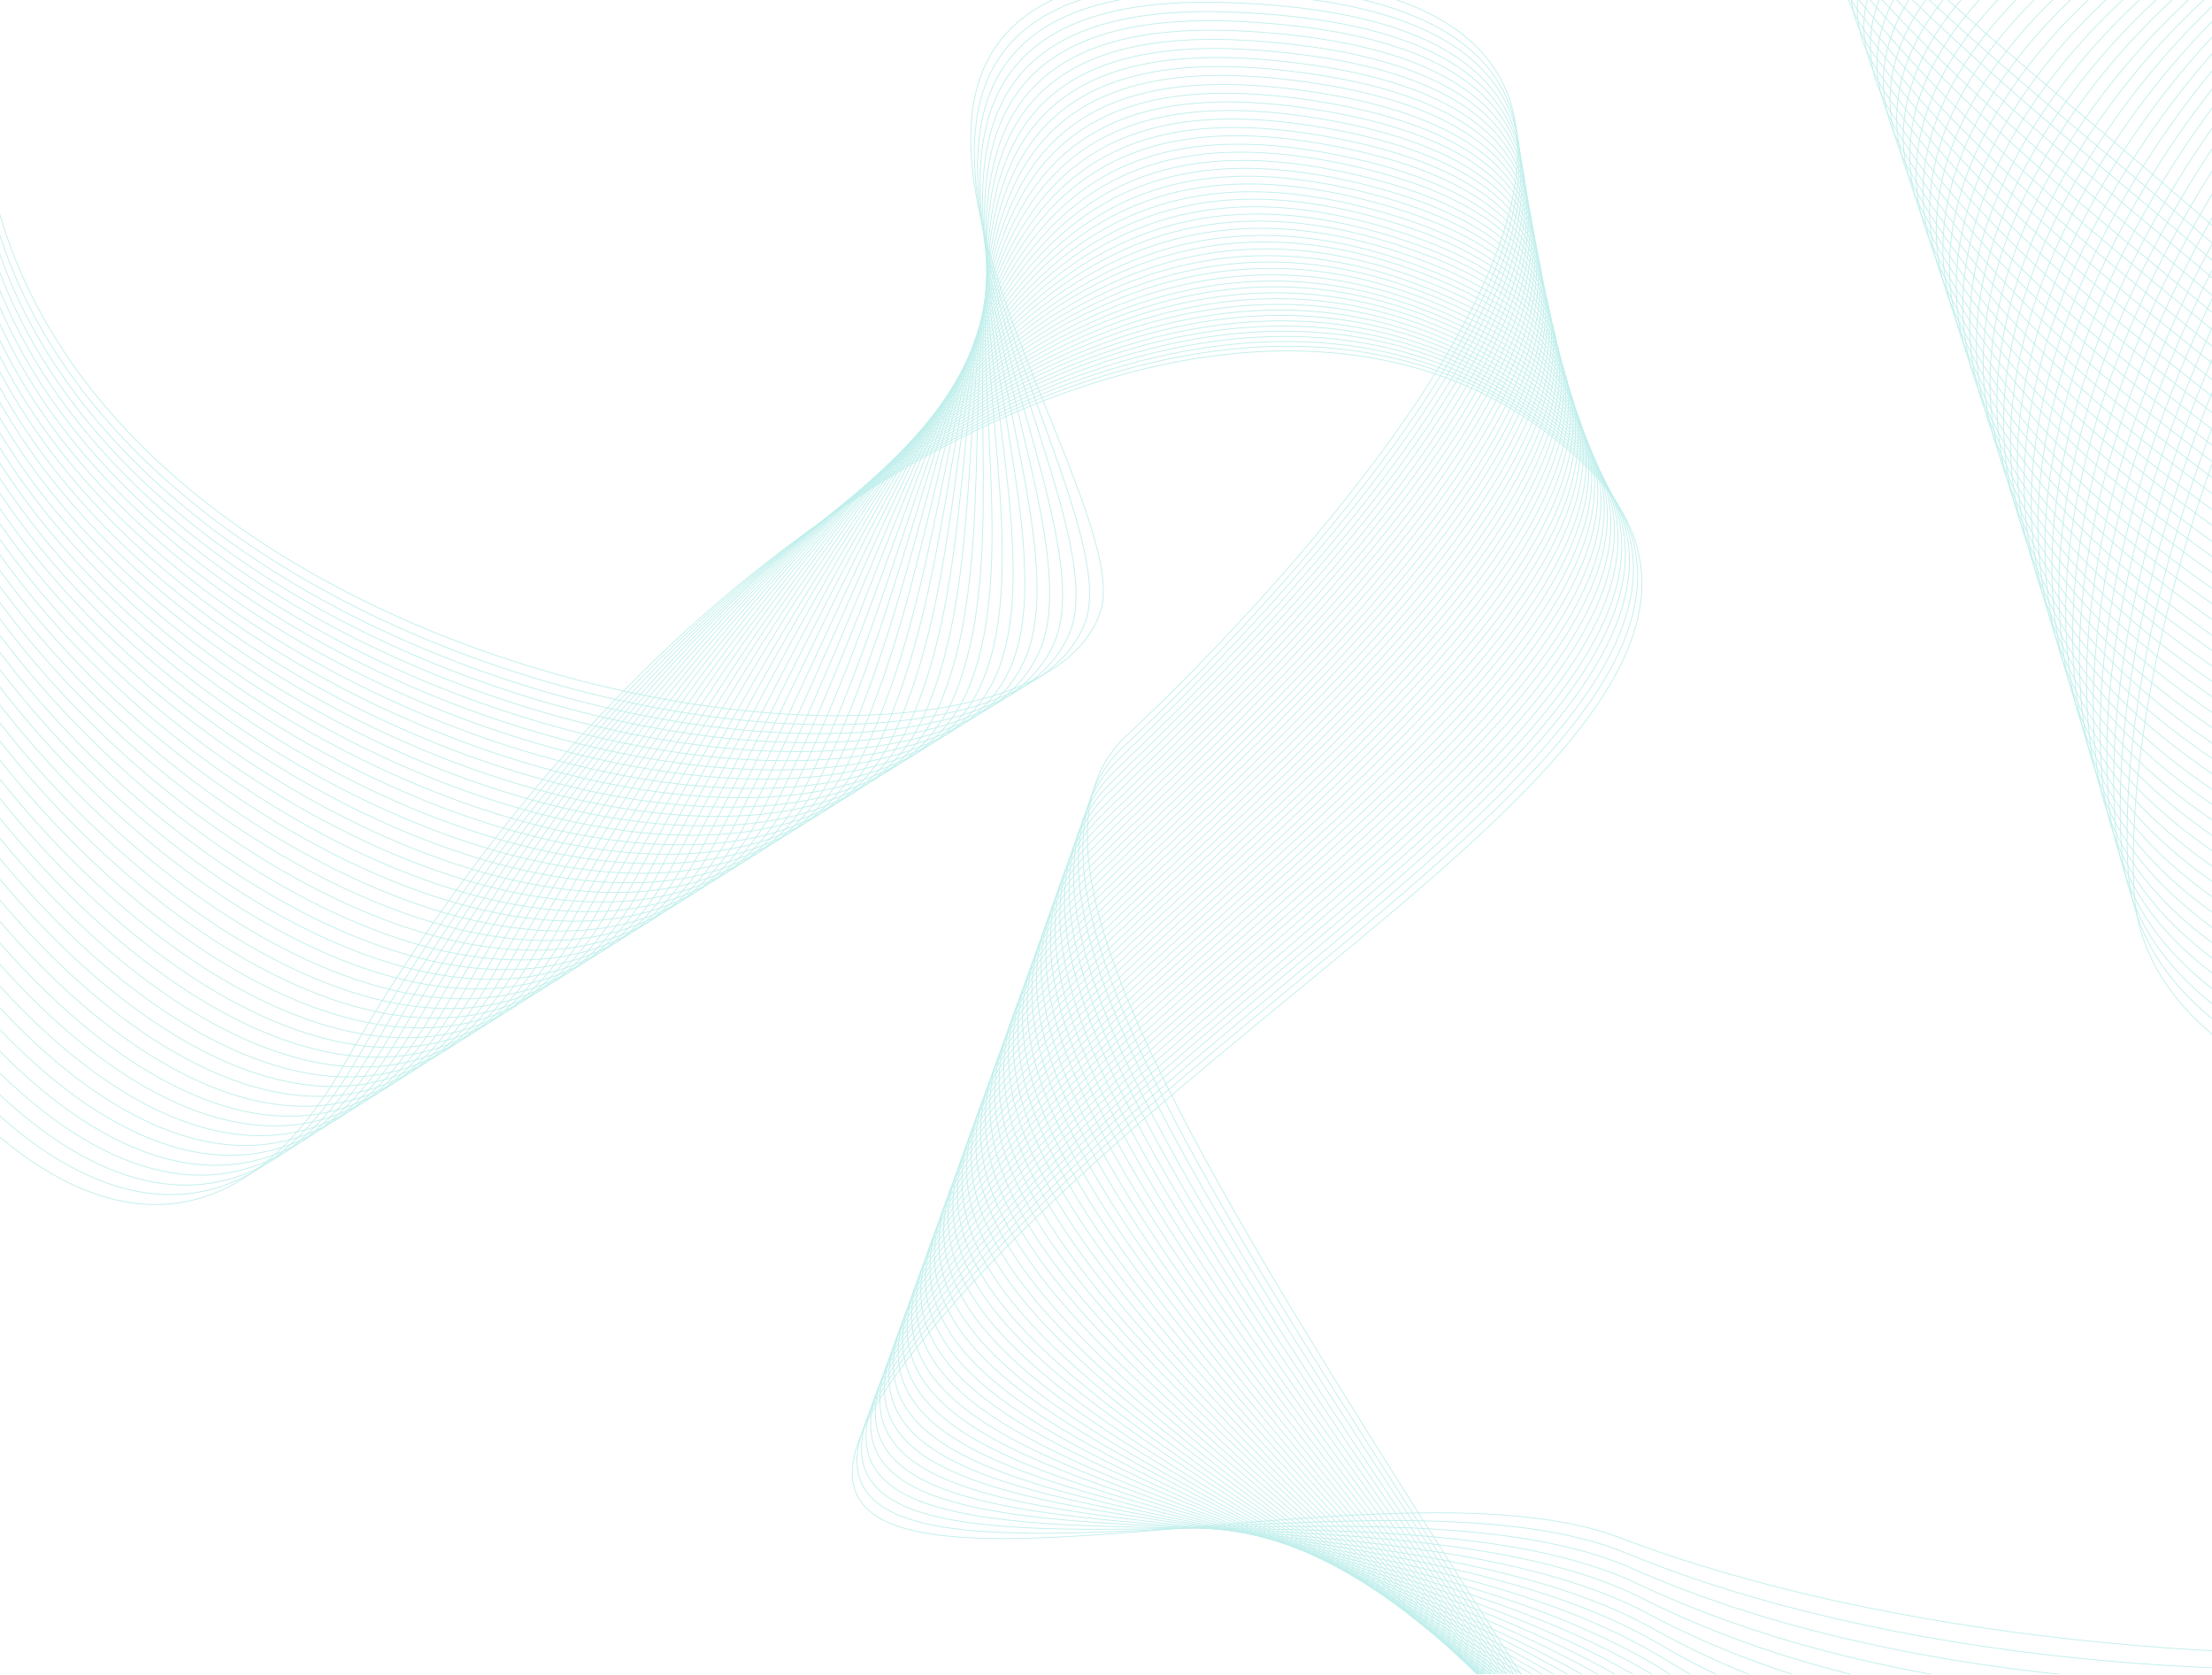
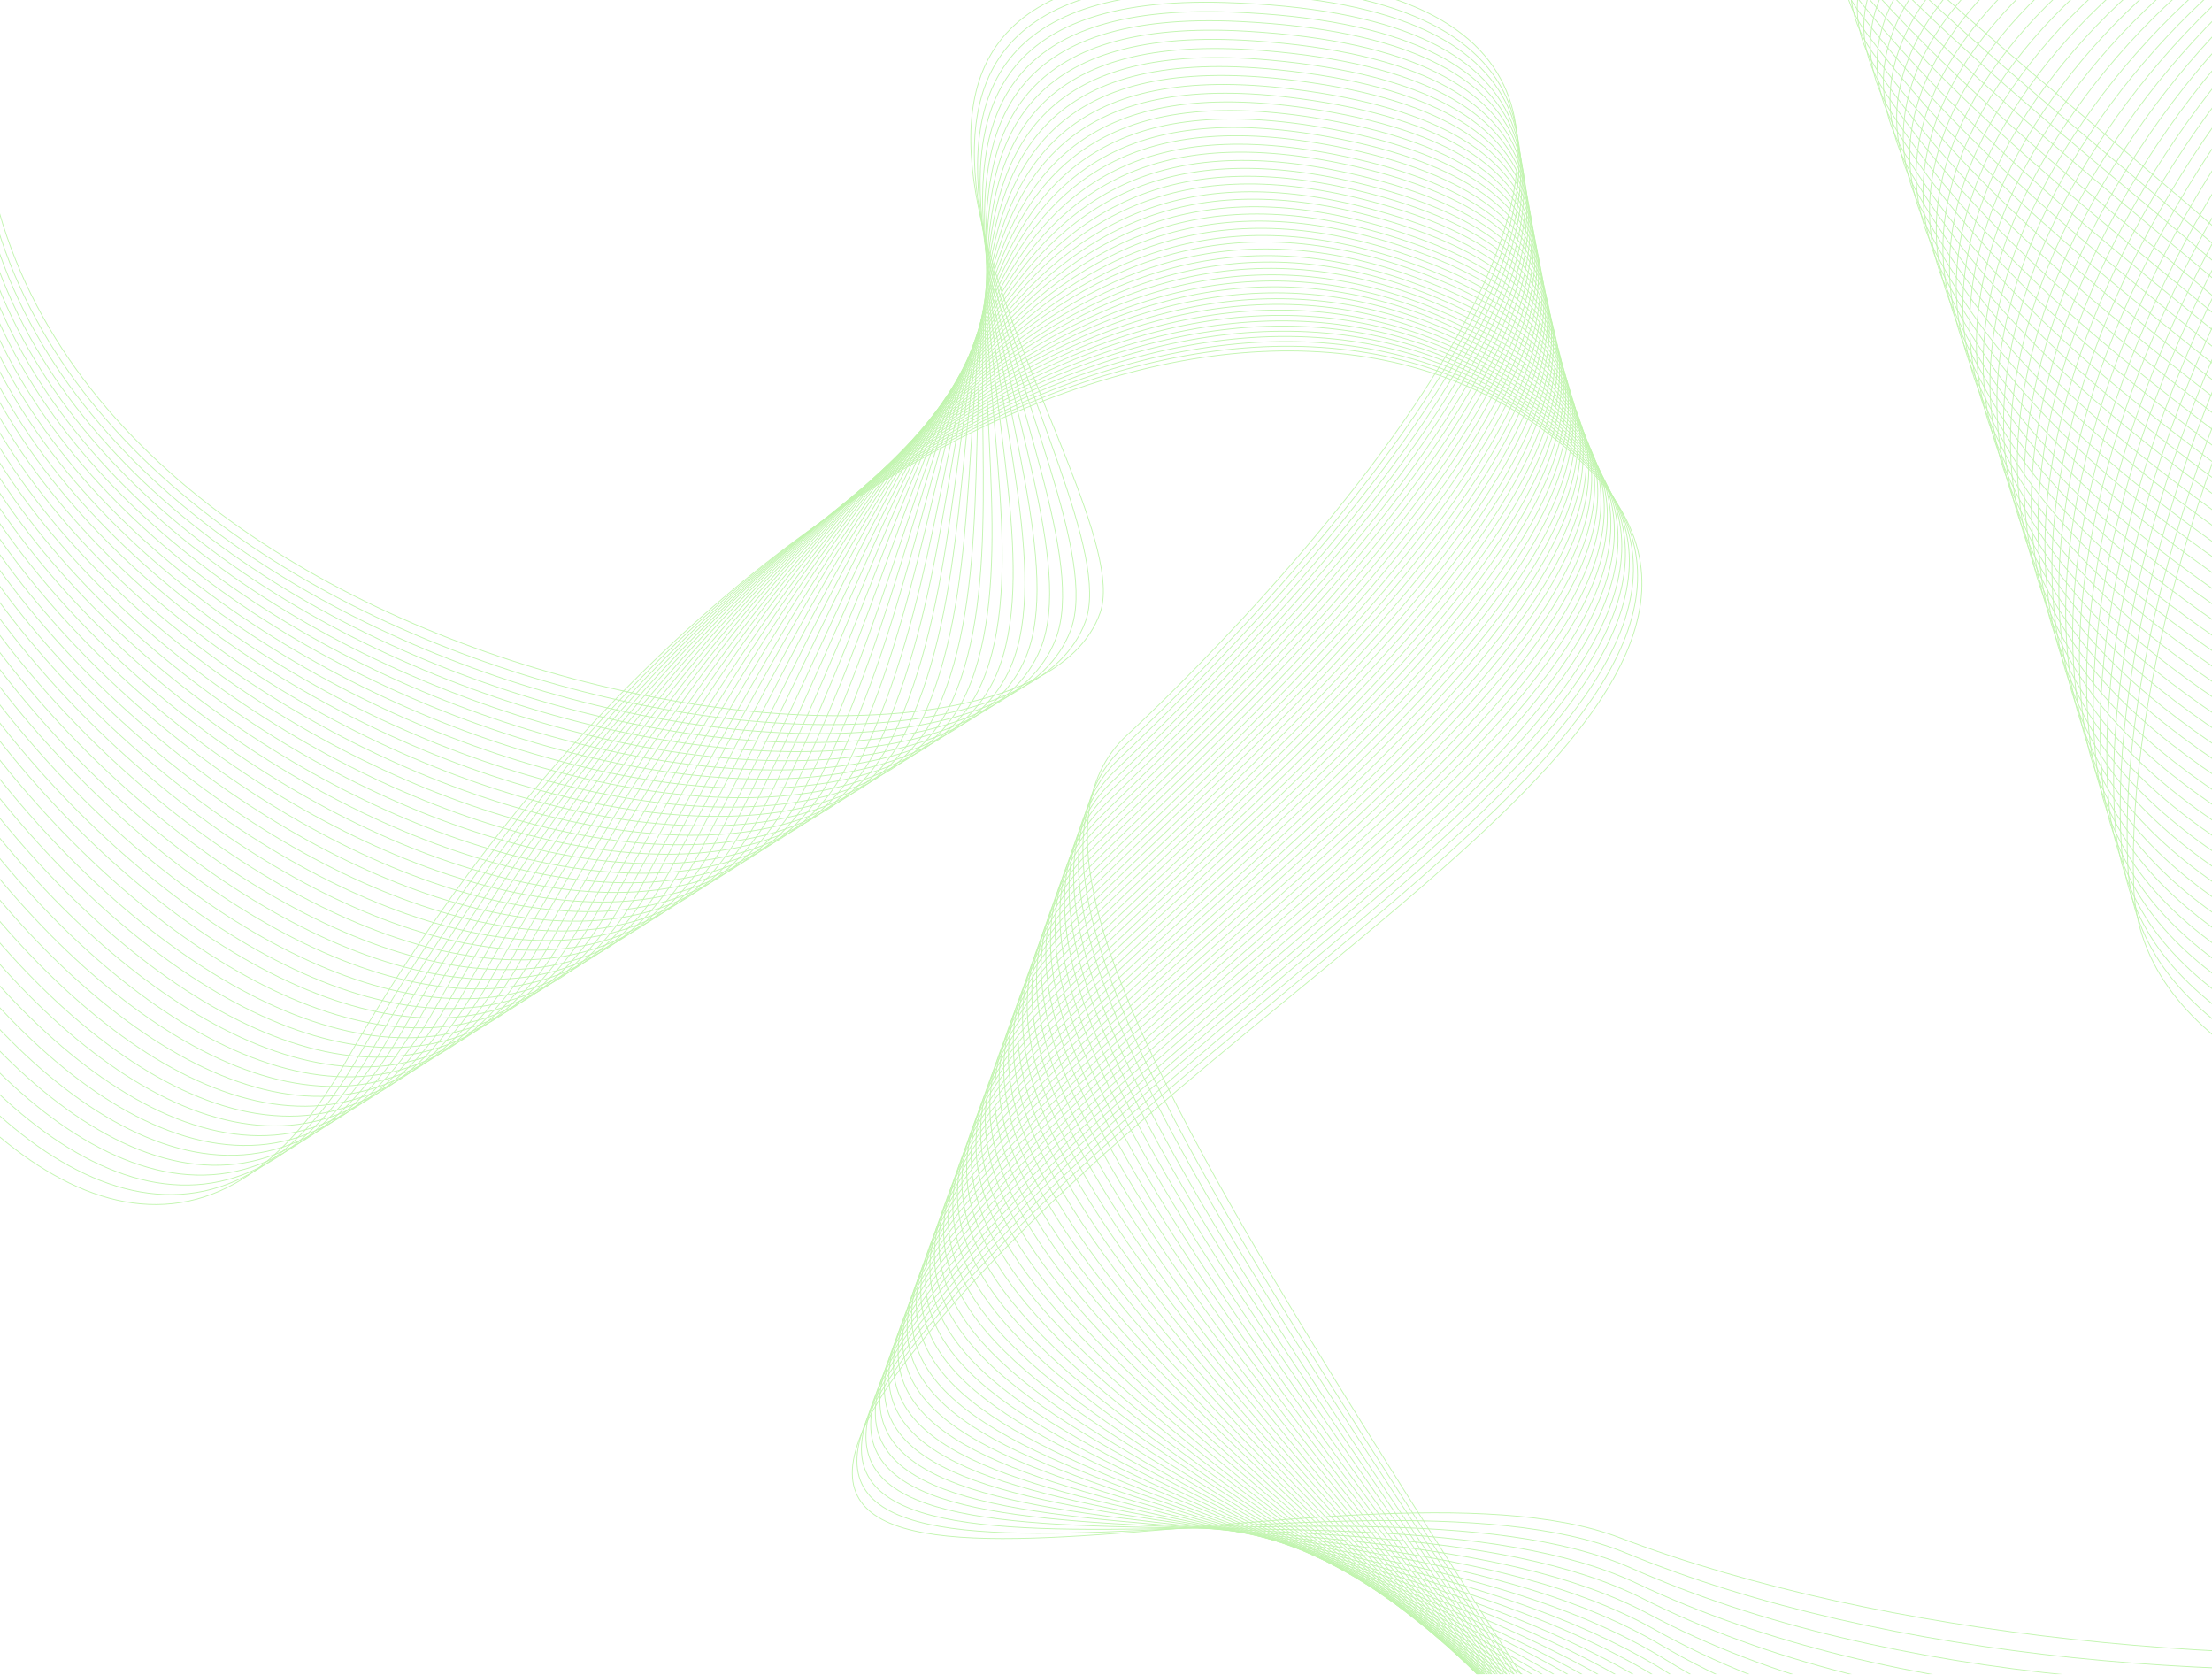
<svg xmlns="http://www.w3.org/2000/svg" xmlns:xlink="http://www.w3.org/1999/xlink" version="1.1" id="Layer_1" x="0px" y="0px" viewBox="0 0 1061 803" style="enable-background:new 0 0 1061 803;" xml:space="preserve">
  <style type="text/css">
	.st0{opacity:0.45;enable-background:new;}
	.st1{clip-path:url(#SVGID_2_);}
- 	.st2{fill:none;stroke:#74dbd4;stroke-width:0.397;stroke-miterlimit:10;}
+ 	.st2{fill:none;stroke:#77e84e;stroke-width:0.397;stroke-miterlimit:10;}
</style>
  <g class="st0">
    <g>
      <defs>
        <rect id="SVGID_1_" width="1061" height="803" />
      </defs>
      <clipPath id="SVGID_2_">
        <use xlink:href="#SVGID_1_" style="overflow:visible;" />
      </clipPath>
      <g class="st1">
        <path class="st2" d="M-107.7,162.6C-217.8,270.4,26.4,753,165.2,510.4C338.8,207,621.3,89.6,759.6,222.5     c120.9,116.1-181.1,247.9-321.6,426c-130.7,165.7,212.6,40.8,338.8,89c253.7,96.8,708.8,63.1,677.7-59.6     c-28-110.5-426-94.3-431.1-253.5c-6.1-190.4,155.3-514.1,320.1-525.6c107.6-7.5,199.1,176.1,422.1,223.2     c121.1,25.6-429.1,168.6-377.9,295.4c42.5,105.1,329.6-110,448.2,70.5" />
        <path class="st2" d="M-105.8,160.4C-213.4,271.5,35.4,746.1,172.3,506.1C342.9,207.6,615.2,88.5,756,217.9     c124.7,114.6-177.7,249.7-315.9,424.8c-129.9,164,210.5,48.8,339.6,102.1c250.3,103.5,699.7,54.7,670.5-70.3     c-26.7-114.2-422.2-99.9-429.6-259.7c-8.7-188,155.6-505.9,319-514.4c107-5.2,202.2,171.1,422.9,216.9     c122.2,25.4-416.8,173.9-370.7,300.3c38.4,104.8,324.9-103.1,443.3,72.3" />
        <path class="st2" d="M-103.8,158.3C-208.9,272.8,44.6,739.4,179.4,502C347,208.2,609.1,87.3,752.4,213.4     c128.5,113-174.2,251.4-310.3,423.6C313,799.3,650.5,693.5,782.4,752.1c246.8,109.8,690.6,46.4,663.2-80.9     c-25.4-117.8-418.3-105.5-428.1-265.9c-11.2-185.5,155.9-498.3,318-503.2c106.3-3.2,205.4,166.2,423.7,210.6     c123.3,25.1-404.4,179.1-363.4,305.3c34.4,104.4,320.1-96.2,438.4,74.1" />
        <path class="st2" d="M-101.9,156.1C-204.5,273.9,53.6,732.5,186.5,497.7c164.6-289,416.6-411.7,562.3-289     C881.2,320.2,578,461.9,444.1,631.1c-128.2,160.7,206.2,64.3,341.1,128.4c243.4,115.7,681.6,38.1,656-91.5     c-24-121.5-414.5-111-426.6-272.1c-13.7-183.1,156-490.4,316.8-492c105.7-1.1,208.6,161.2,424.5,204.3     c124.4,24.8-392.4,184.5-356.2,310.3c30,104.2,315.4-89.4,433.6,75.9" />
        <path class="st2" d="M-99.9,153.9C-200,275,62.7,725.7,193.6,493.4C355.2,209.2,597.2,84.6,745.2,204     c136.3,110-166.9,255.3-299.1,421.2c-127,159.4,204,71.9,341.8,141.5c240.1,121.3,672.6,29.7,648.7-102.2     C1414,539.3,1026,548,1011.6,386.2c-16.1-180.6,156.3-482.5,315.7-480.8c105.1,1.1,211.7,156.2,425.3,198     c125.6,24.6-380.2,189.8-349,315.2c25.9,103.8,310.6-82.5,428.7,77.7" />
        <path class="st2" d="M-98,151.7c-97.6,124.4,169.2,566.9,298.8,337.5c158-279.8,390.6-405.9,540.9-289.7     c140.3,108.4-163.4,257.1-293.5,420C322,777.3,649.8,698.9,790.7,774.1c236.8,126.5,663.6,21.3,641.5-112.8     c-21.2-128.9-406.8-122-423.5-284.4c-18.4-178.2,156.6-474.6,314.6-469.6c104.4,3.3,214.9,151.2,426.1,191.7     c126.7,24.3-368,195-341.8,320.2c21.7,103.5,305.9-75.6,423.8,79.5" />
        <path class="st2" d="M-96.1,149.6c-95.1,127.7,176.3,562.1,304,335.4C362.8,209.9,585.7,82,738.1,194.9     c144.3,106.8-159.9,258.9-287.9,418.8C325,769.9,649.5,700.5,793.5,781.5c233.6,131.4,654.6,12.9,634.2-123.5     c-19.8-132.6-402.8-127.4-422-290.6C985,191.7,1162.5-99.2,1319.2-91C1423-85.5,1537.3,55.2,1746,94.4     c127.9,24-355.7,200.3-334.5,325.2c17.5,103.2,301.2-68.8,418.9,81.3" />
        <path class="st2" d="M-94.1,147.4C-186.7,278.5,89.1,704.9,215,480.7C366.8,210.3,579.9,80.6,734.5,190.2     C882.9,295.5,578.2,451,452.2,607.8c-124.3,154.7,197.1,94.1,344.1,181c230.4,136.1,645.7,4.5,627-134.1     c-18.4-136.3-398.9-132.8-420.5-296.8C980,184.8,1160-100.8,1315.2-89.3c103.2,7.6,221.3,141.1,427.6,179.1     c129,23.8-343.5,205.5-327.3,330.1c13.4,102.8,296.4-61.9,414,83.1" />
        <path class="st2" d="M-92.2,145.2C-182.3,279.7,98.1,698,222.1,476.5C370.7,210.9,574.3,79.2,730.9,185.7     C883.5,289.3,578.1,448.2,454.2,602C330.8,755.1,648.9,703.4,799,796.1c227.3,140.5,636.7-3.9,619.7-144.7     c-16.9-140-394.9-138.1-419-303c-24.9-170.6,157.4-450.7,311.3-436c102.6,9.8,224.5,136,428.4,172.8     c130.2,23.5-331.3,210.8-320.1,335.1c9.2,102.4,291.7-55,409.1,84.9" />
        <path class="st2" d="M-90.3,143.1C-177.8,280.9,107,691.2,229.2,472.3C374.7,211.3,568.6,77.7,727.3,181     C884,283,578,445.4,456.2,596.2C333.7,747.8,648.6,704.7,801.8,803.5c224.3,144.7,627.8-12.3,612.5-155.4     c-15.5-143.7-390.9-143.5-417.5-309.2c-26.9-168,157.8-442.7,310.2-424.8c102,12,227.7,130.9,429.2,166.5     c131.3,23.2-319,216-312.8,340.1c5.1,102.1,286.9-48.1,404.2,86.7" />
        <path class="st2" d="M-88.3,140.9C-173.4,282,116,684.3,236.3,468C378.7,211.8,563.1,76.2,723.8,176.4     c161,100.4-145.7,266.2-265.5,414c-121.6,150,190.1,115.5,346.3,220.4c221.4,148.8,619-20.7,605.2-166     c-14-147.4-386.9-148.8-416-315.4c-28.9-165.4,158-434.7,309.1-413.5c101.4,14.2,230.9,125.8,430,160.2     c132.5,22.9-306.8,221.2-305.6,345c1,101.7,282.2-41.3,399.3,88.5" />
        <path class="st2" d="M-86.4,138.7c-82.5,144.4,211.4,538.7,329.8,325C382.7,212.2,557.6,74.6,720.2,171.8     c165.2,98.7-142.2,268-259.9,412.8C339.6,733,648.1,707,807.3,818.2c218.6,152.6,610.1-29.1,598-176.6     c-12.5-151.2-382.8-154.1-414.4-321.6C960,157,1149.2-106.8,1298.8-82.4C1399.6-66,1532.9,38.2,1729.6,71.5     c133.6,22.6-294.5,226.4-298.4,350c-3.2,101.3,277.4-34.4,394.4,90.3" />
        <path class="st2" d="M-84.5,136.5c-80,147.7,218.4,534,335,322.9C386.7,212.7,552.1,73,716.6,167.1     c169.5,97-138.7,269.9-254.3,411.6C342.5,725.6,647.9,708,810.1,825.5c215.8,156.3,601.3-37.6,590.7-187.3     c-10.9-154.9-378.7-159.3-412.9-327.7c-32.6-160.4,158.7-418.8,306.9-391.2C1395-62,1532,34.7,1726.3,66.9     c134.8,22.3-282.2,231.6-291.1,355c-7.3,100.9,272.7-27.5,389.5,92.1" />
        <path class="st2" d="M-82.5,134.4C-160,285.5,143,663.7,257.6,455.3C390.7,213.3,546.7,71.5,713,162.6     C886.8,257.9,577.8,434.2,464.3,573C345.4,718.2,647.7,709,812.8,832.8c213.1,159.8,592.5-46,583.5-197.9     c-9.4-158.7-374.5-164.6-411.4-333.9c-34.4-157.8,159-410.7,305.8-380c99.6,20.9,240.5,110.2,432.4,141.2     c135.9,22-269.9,236.8-283.9,359.9c-11.4,100.5,268-20.7,384.6,93.9" />
        <path class="st2" d="M-80.6,132.2c-75,154.4,232.5,524.6,345.3,318.8c130-237.3,276.6-381.2,444.7-293     c178.2,93.5-131.7,273.5-243.1,409.2c-117.9,143.7,181.3,142.7,349.3,273c210.5,163.2,583.6-54.4,576.2-208.6     c-7.8-162.4-370.3-169.8-409.9-340.1c-36.1-155.2,159.4-402.7,304.7-368.8c99.1,23.1,243.7,105,433.2,134.9     c137.1,21.6-257.6,242-276.7,364.9c-15.5,100.1,263.2-13.8,379.7,95.7" />
        <path class="st2" d="M-78.7,130c-72.5,157.7,239.6,520,350.5,316.7c127-232.6,264.1-378.7,434-293.4     c182.6,91.7-128.2,275.3-237.5,408c-117,142.1,179.2,149.3,350.1,286.1c208,166.5,574.9-62.8,569-219.2     c-6.3-166.1-366.1-175.1-408.4-346.3c-37.7-152.6,159.7-394.6,303.6-357.6c98.5,25.4,247,99.8,434,128.6     c138.3,21.3-245.3,247.2-269.4,369.9c-19.6,99.7,258.5-6.9,374.9,97.5" />
        <path class="st2" d="M-76.7,127.9c-70,161,246.6,515.3,355.7,314.6C402.9,214.7,530.7,66.3,702.3,148.7     c187.1,89.9-124.7,277.1-231.9,406.8c-116.2,140.6,177,155.9,350.7,299.4c205.5,169.7,566.1-71.3,561.7-229.8     c-4.7-169.9-361.8-180.3-406.9-352.5C936.7,122.5,1136-114,1278.4-73.8c97.9,27.6,250.2,94.5,434.8,122.3     c139.4,21-233,252.4-262.2,374.8c-23.7,99.3,253.7,0,370,99.3" />
        <path class="st2" d="M-74.8,125.7C-142.3,290.1,178.8,636.3,286,438.3C406.8,215.2,525.3,64.5,698.6,144.2     c191.5,88-121.2,278.9-226.3,405.7C357.1,688.7,647.4,712,823.9,862.2c203.1,172.8,557.3-79.7,554.5-240.5     C1375.3,448.1,1020.9,436.2,973,263c-40.8-147.5,160.4-378.5,301.4-335.2c97.3,29.9,253.4,89.3,435.6,116     c140.6,20.6-220.7,257.5-255,379.8c-27.8,98.9,249,6.8,365.1,101.1" />
        <path class="st2" d="M-72.9,123.5c-65,167.7,260.7,505.9,366,310.5C410.9,215.7,520,62.7,695,139.5     C891,225.6,577.4,420.2,474.3,544C360,681.3,647.5,712.6,826.7,869.5c200.8,175.8,548.6-88.1,547.2-251.1     C1372.4,441,1020.8,427.7,970,253.6c-42.2-144.9,160.7-370.4,300.3-324c96.8,32.2,256.7,84,436.4,109.7     c141.8,20.3-208.3,262.7-247.8,384.8c-31.8,98.5,244.3,13.7,360.2,102.9" />
        <path class="st2" d="M-70.9,121.3c-62.5,171,267.7,501.2,371.2,308.4c114.6-213.6,214.5-369,391.2-294.9     C892,219,577.3,417.4,476.3,538.2C362.8,674,647.6,713.2,829.4,876.9c198.5,178.7,539.8-96.6,539.9-261.8     c0.1-181.1-348.7-195.9-402.3-371c-43.6-142.3,161.1-362.3,299.2-312.8c96.2,34.5,259.9,78.7,437.2,103.4     c143,19.9-196,267.9-240.5,389.7c-35.9,98.1,239.5,20.6,355.3,104.7" />
        <path class="st2" d="M-69,119.2c-60,174.4,274.7,496.5,376.4,306.4C419,216.8,509.6,58.9,687.9,130.4     c205,82.1-110.7,284.3-209.5,402.1c-112.6,134,169.4,181.1,353.8,351.7c196.3,181.6,531.1-105,532.7-272.4     c1.8-184.9-344.3-201.1-400.8-377.2C919.2,94.8,1125.5-119.5,1262.2-67c95.6,36.8,263.2,73.4,437.9,97.1     c144.1,19.6-183.6,273.1-233.3,394.7c-39.9,97.7,234.8,27.4,350.4,106.5" />
        <path class="st2" d="M-67.1,117c-57.4,177.7,281.8,491.9,381.5,304.3C423,217.2,504.3,56.9,684.3,125.7     c209.6,80-107.2,286.1-203.9,400.9C368.7,659.2,648,714,835,891.6c194.1,184.4,522.4-113.4,525.4-283     c3.4-188.6-339.7-206.3-399.3-383.4c-46.2-137.2,161.8-346,297-290.3c95,39.1,266.4,68,438.7,90.8     c145.3,19.2-171.2,278.3-226.1,399.7c-44,97.3,230,34.3,345.5,108.3" />
        <path class="st2" d="M-65.1,114.8c-55,181,288.8,487.2,386.7,302.2C427.1,217.7,499.1,54.9,680.7,121     C894.8,199,577,408.9,482.4,520.7c-110.8,131,166,193.5,355.3,378.1c192.1,187.2,513.7-121.9,518.2-293.7     c5.1-192.3-335.2-211.5-397.8-389.6c-47.4-134.6,162.1-337.7,295.9-279c94.5,41.4,269.7,62.7,439.5,84.5     c146.5,18.8-158.8,283.5-218.8,404.6c-48,96.9,225.3,41.2,340.6,110.1" />
        <path class="st2" d="M-63.2,112.7C-115.6,297,232.7,595.2,328.7,412.8C431.1,218.2,493.9,52.9,677.1,116.5     C895.8,192.3,576.8,406.2,484.4,515C374.5,644.4,648.7,714.6,840.5,906.2c190,190,504.9-130.3,510.9-304.3     c6.8-196.1-330.5-216.7-396.3-395.8C906.6,74,1117.6-123.5,1249.9-61.8c93.9,43.7,272.9,57.3,440.3,78.2     c147.7,18.4-146.4,288.7-211.6,409.6c-52,96.5,220.6,48.1,335.7,111.9" />
        <path class="st2" d="M-61.3,110.5c-49.9,187.7,302.9,477.8,397,298.1c99.4-189.8,152.9-357.7,337.7-296.7     c223.3,73.6-96.8,291.4-187.1,397.3C377.4,637,649.2,714.8,843.3,913.6c188.1,192.7,496.3-138.7,503.7-314.9     c8.4-199.8-325.8-221.9-394.8-402C902.5,67,1114.9-124.8,1245.8-60.1C1339.1-14,1522-8.1,1687,11.8     c148.9,18-134,293.9-204.4,414.6c-56.1,96.1,215.8,54.9,330.8,113.7" />
        <path class="st2" d="M-59.3,108.3c-47.4,191,310,473.2,402.2,296c96.3-185.1,140.6-355.5,327-297.1     c227.8,71.4-93.3,293.2-181.5,396.1C380.3,629.6,649.7,714.9,846,920.9c186.1,195.3,487.6-147.1,496.4-325.6     c10.1-203.6-321.1-227.2-393.3-408.1C898.5,60,1112.3-126,1241.8-58.3c92.7,48.4,279.4,46.5,441.9,65.6     c150.1,17.6-121.6,299.2-197.1,419.5c-60.1,95.8,211.1,61.8,325.9,115.5" />
        <path class="st2" d="M-57.4,106.1c-44.9,194.4,317.1,468.5,407.4,294c93.3-180.3,128.3-353.4,316.3-297.4     c232.4,69.2-89.9,295-175.9,394.9C383.1,622.2,650.3,715.1,848.7,928.3c184.3,198,478.9-155.6,489.2-336.2     c11.8-207.3-316.3-232.5-391.7-414.3c-51.7-124.7,163.4-305,291.5-234.3c92.1,50.8,282.7,41.1,442.7,59.2     c151.3,17.1-109.2,304.4-189.9,424.5c-64.1,95.4,206.3,68.7,321.1,117.3" />
        <path class="st2" d="M-55.5,104c-42.4,197.6,324.2,463.8,412.6,291.8C447.3,220.3,473.1,44.5,662.8,98     c237,66.8-86.4,296.8-170.3,393.7C386,614.8,651,715.1,851.5,935.6c182.5,200.6,470.2-164,481.9-346.9     c13.5-211-311.4-237.8-390.2-420.5C890.5,46,1106.9-128.5,1233.6-54.9c91.5,53.2,286,35.7,443.5,52.9     c152.4,16.7-96.8,309.6-182.7,429.5c-68.1,95,201.6,75.6,316.2,119.1" />
        <path class="st2" d="M-53.5,101.8c-39.9,201,331.2,459.2,417.7,289.8c87.2-170.7,103.7-349.2,295-298.2     c241.6,64.5-83,298.5-164.7,392.5c-105.6,121.4,157.3,229.2,359.8,457c180.7,203.2,461.5-172.4,474.7-357.5     c15.3-214.8-306.5-243.1-388.7-426.7c-53.7-119.8,164-288.5,289.2-211.9c90.9,55.6,289.2,30.2,444.3,46.6     c153.6,16.2-84.4,314.9-175.4,434.4c-72.1,94.7,196.9,82.4,311.3,120.9" />
        <path class="st2" d="M-51.6,99.6C-89,303.9,286.7,554.1,371.3,387.3c84.2-166,91.4-347.2,284.3-298.5     c246.2,62.1-79.5,300.3-159.1,391.3c-104.7,119.8,156.1,235,360.6,470.2c179,205.7,452.9-180.8,467.4-368.1     c17-218.5-301.5-248.4-387.2-432.9C882.8,31.9,1101.5-131,1225.5-51.5c90.3,57.9,292.5,24.8,445.1,40.3     c154.8,15.8-72,320.1-168.2,439.4c-76.1,94.3,192.1,89.3,306.4,122.7" />
        <path class="st2" d="M-49.7,97.5c-34.8,207.6,345.4,449.8,428.1,285.6C459.6,221.9,457.5,37.9,652,84.2     c250.8,59.7-76.1,302-153.5,390.1c-103.9,118.2,155,240.8,361.3,483.3c177.3,208.3,444.2-189.2,460.2-378.8     c18.7-222.2-296.4-253.8-385.7-439.1c-55.4-115,164.5-272,287-189.5c89.6,60.3,295.8,19.3,445.9,34     c156,15.3-59.6,325.4-161,444.4c-80.1,94,187.4,96.2,301.5,124.5" />
        <path class="st2" d="M-47.7,95.3c-32.4,211,352.4,445.2,433.3,283.5c78.2-156.4,66.8-343.2,262.9-299.3     c255.4,57.2-72.7,303.8-147.9,388.9C397.6,585,654.5,714.9,862.7,964.8c175.6,210.9,435.6-197.6,452.9-389.4     c20.5-225.9-291.3-259.3-384.2-445.2C875.1,17.7,1096.1-133.4,1217.3-48c89,62.7,299,13.8,446.7,27.7     c157.2,14.8-47.1,330.6-153.8,449.3c-84.1,93.6,182.6,103,296.6,126.3" />
        <path class="st2" d="M-45.8,93.1c-29.8,214.3,359.5,440.6,438.4,281.5C467.8,223,447.1,33.4,644.8,75     c260,54.7-69.3,305.5-142.3,387.7c-102.2,115,152.9,252.2,362.8,509.6c174,213.4,426.9-206,445.7-400     c22.2-229.7-286.1-264.7-382.7-451.4c-57-110.2,165-255.5,284.8-167.1c88.4,65.1,302.3,8.3,447.5,21.4     c158.4,14.3-34.7,335.9-146.5,454.3c-88.1,93.3,177.9,109.9,291.7,128.1" />
        <path class="st2" d="M-43.9,90.9c-27.3,217.7,366.7,435.9,443.6,279.4c72.2-146.8,42.2-339.3,241.5-300     c264.6,52.1-65.8,307.3-136.7,386.6c-101.3,113.4,152,257.8,363.6,522.7c172.5,216,418.3-214.5,438.4-410.7     c24-233.4-280.8-270.3-381.1-457.6C867.6,3.4,1090.7-135.8,1209.2-44.6c87.7,67.6,305.6,2.8,448.3,15.1     c159.6,13.7-22.3,341.2-139.3,459.3c-92.1,93,173.2,116.8,286.8,129.9" />
        <path class="st2" d="M-41.9,88.8C-66.8,309.7,331.8,520,406.8,366.1c69.2-142,29.9-337.3,230.8-300.4     c269.2,49.5-62.4,309-131.1,385.4C406,562.8,657.7,714.5,870.9,987c171,218.5,409.7-222.9,431.2-421.3     c25.7-237.1-275.5-275.8-379.6-463.8C863.9-3.8,1087.9-137,1205.1-42.9c87.1,70,308.8-2.7,449,8.8     c160.8,13.2-9.9,346.5-132.1,464.2c-96.1,92.6,168.4,123.7,281.9,131.7" />
        <path class="st2" d="M-40,86.6c-22.3,224.3,380.8,426.6,454,275.2c66.3-137.2,17.5-335.4,220.1-300.7     c273.8,46.9-59,310.7-125.5,384.2c-99.7,110.1,150.4,269,365.1,549c169.5,221,401-231.3,423.9-432     c27.5-240.8-270.1-281.5-378.1-470C860.3-11,1085.2-138.2,1201-41.2c86.4,72.4,312.1-8.3,449.8,2.5     c162,12.6,2.5,351.8-124.8,469.2C1425.9,522.8,1689.7,561,1803,564" />
        <path class="st2" d="M-38.1,84.4c-19.8,227.6,388,422,459.2,273.2C484.4,225.2,426.3,24,630.5,56.5     c278.4,44.3-55.6,312.5-119.9,383C411.7,548,660.3,714,876.4,1001.6c168,223.6,392.4-239.7,416.7-442.6     c29.3-244.5-264.6-287.2-376.6-476.2c-59.9-101,165.9-222.2,280.4-122.2c85.7,74.8,315.4-13.8,450.6-3.8     c163.2,12,15,357.1-117.6,474.2c-104.1,92,158.9,137.4,272.1,135.3" />
        <path class="st2" d="M-36.1,82.3C-53.4,313.2,359,499.6,428.2,353.4c60.4-127.6-7.1-331.7,198.7-301.5     c283,41.6-52.2,314.2-114.3,381.8c-98.1,106.8,149.1,280,366.6,575.3c166.6,226.1,383.8-248.1,409.4-453.2     c31.1-248.2-259-292.9-375.1-482.4c-60.6-98.8,166.1-214,279.3-111.1c85,77.2,318.7-19.4,451.4-10.1     c164.4,11.4,27.4,362.4-110.4,479.1C1425.6,523,1688,575.6,1801.1,568.4" />
        <path class="st2" d="M-34.2,80.1C-49,314.3,368,492.8,435.3,349.1c57.4-122.7-19.5-329.9,188-301.8     c287.5,38.8-48.8,315.9-108.7,380.6C417.3,533,663.1,713.4,882,1016.3c165.2,228.7,375.2-256.5,402.2-463.9     c32.8-251.9-253.4-298.8-373.6-488.5c-61.2-96.6,166.2-205.7,278.2-99.9c84.3,79.7,321.9-24.9,452.2-16.4     c165.6,10.8,39.8,367.7-103.1,484.1c-112.2,91.4,149.4,151.1,262.4,138.9" />
        <path class="st2" d="M-32.3,77.9c-12.2,237.6,409.4,408.1,474.7,267c54.5-117.9-31.8-328,177.3-302.2     c292.1,36.1-45.5,317.6-103.1,379.4c-96.5,103.5,148,291,368.1,601.6c163.9,231.2,366.5-264.9,394.9-474.5     c34.6-255.6-247.7-304.7-372.1-494.7c-61.7-94.6,166.5-197.4,277.2-88.8c83.6,82.1,325.2-30.5,453-22.7     c166.8,10.1,52.2,373-95.9,489.1c-116.2,91.1,144.7,158,257.5,140.7" />
        <path class="st2" d="M-30.3,75.7c-9.8,240.9,416.5,403.5,479.8,264.9C501.1,227.5,405.3,14.4,616.1,38     c296.6,33.3-42.1,319.3-97.5,378.2C422.9,518.1,666.2,712.7,887.5,1031c162.5,233.8,357.9-273.3,387.7-485.2     c36.4-259.3-241.9-310.7-370.6-500.9c-62.4-92.3,166.6-189,276-77.5c82.9,84.5,328.5-36.1,453.8-29.1     c168,9.5,64.6,378.3-88.7,494c-120.2,90.7,140,164.9,252.6,142.5" />
        <path class="st2" d="M-28.4,73.6c-7.3,244.2,423.7,398.9,485,262.8C505.3,228.1,400,12,612.5,33.4c301.2,30.5-38.7,321-91.9,377     c-95,100.1,147.2,301.9,369.6,627.9c161.3,236.3,349.3-281.7,380.4-495.8c38.2-263-236-316.7-369-507.1     c-63-90.2,166.8-180.7,274.9-66.3c82.2,87,331.8-41.7,454.6-35.4c169.2,8.8,77,383.6-81.5,499     c-124.2,90.4,135.2,171.8,247.7,144.3" />
        <path class="st2" d="M-26.4,71.4C-31.2,319,404.5,465.7,463.7,332.1c45.8-103.4-69-322.6,145.2-303.3     c305.7,27.6-35.4,322.7-86.3,375.8c-94.2,98.4,146.9,307.3,370.4,641c160,238.9,340.7-290,373.2-506.4     c40-266.7-230.1-322.9-367.5-513.3c-63.7-88.1,166.9-172.3,273.8-55c81.5,89.4,335-47.3,455.4-41.7c170.4,8,89.5,388.9-74.2,504     c-128.2,90.1,130.5,178.6,242.8,146.1" />
        <path class="st2" d="M-24.5,69.2C-26.8,320.1,413.6,459,470.8,327.9c43-98.5-81.3-320.9,134.5-303.7     c310.2,24.7-32,324.3-80.7,374.6c-93.5,96.7,146.7,312.7,371.1,654.2c158.7,241.5,332.1-298.4,365.9-517.1     c41.8-270.4-224.1-329.2-366-519.5c-64.2-86.1,167-164.1,272.7-43.9c80.8,91.9,338.3-53,456.2-48c171.6,7.3,101.9,394.2-67,508.9     c-132.2,89.8,125.7,185.5,237.9,147.9" />
        <path class="st2" d="M-22.6,67c0.2,254.2,445.4,385.2,500.5,256.6c40.1-93.7-93.8-319.1,123.8-304     c314.7,21.8-28.7,326-75.1,373.4c-92.8,94.9,146.5,318.1,371.9,667.3c157.5,244.1,323.5-306.8,358.7-527.7     c43.7-274.1-218-335.5-364.5-525.6c-64.8-84.1,167.1-155.8,271.6-32.7c80,94.3,341.6-58.6,457-54.3     c172.8,6.5,114.3,399.5-59.8,513.9c-136.2,89.5,121,192.4,233,149.7" />
        <path class="st2" d="M-20.6,64.9c2.7,257.5,452.7,380.6,505.6,254.5C522.3,230.6,378.9,2,598.2,15     c319.2,18.9-25.4,327.7-69.5,372.2c-92.2,93.2,146.4,323.5,372.6,680.5c156.3,246.7,314.9-315.2,351.4-538.3     c45.5-277.8-211.9-342-363-531.8C824.4-84.6,1057-150,1160.3-24c79.3,96.7,344.8-64.3,457.8-60.6c174,5.6,126.7,404.8-52.5,518.9     c-140.3,89.2,116.3,199.2,228.1,151.5" />
        <path class="st2" d="M-18.7,62.7c5.3,260.9,460,376.1,510.8,252.4C526.6,231.2,373.5-0.5,594.6,10.3     c323.7,15.9-22.1,329.3-63.9,371C439.2,472.8,677,710.2,904.1,1075c155.2,249.3,306.3-323.6,344.2-549     c47.3-281.5-205.6-348.5-361.5-538c-65.9-80.2,167.4-139.2,269.4-10.3c78.5,99.2,348.1-69.9,458.6-66.9     c175.2,4.8,139.3,410.5-45.3,523.8C1425.3,523.9,1681,640.8,1792.7,588" />
        <path class="st2" d="M-16.8,60.5c7.8,264.2,467.4,371.6,516,250.4C530.9,231.9,368.2-3,591,5.8c328.2,12.9-18.8,330.9-58.3,369.8     c-90.9,89.5,146.3,334.1,374.1,706.7c154,251.9,297.7-332,336.9-559.6c49.1-285.2-199.4-355.2-360-544.2     c-66.5-78.3,167.4-130.9,268.3,0.9c77.7,101.6,351.3-75.6,459.4-73.2C1787.8-89.9,1763,322,1573.3,435     c-148.2,88.9,106.8,213,218.3,155.1" />
        <path class="st2" d="M-14.8,58.4c10.2,267.5,474.8,367,521.1,248.3C535.2,232.5,362.8-5.5,587.4,1.2     C920,11.1,572,333.8,534.7,369.8c-90.4,87.6,146.3,339.5,374.9,719.9c152.9,254.6,289.6-340.3,329.7-570.3     c51.5-288.8-193-362-358.4-550.4c-67.2-76.3,167.5-122.5,267.1,12.2c77,104,354.6-81.3,460.1-79.5c177.6,2.9,164,421-30.8,533.8     c-152.2,88.5,102,219.9,213.5,156.9" />
        <path class="st2" d="M-12.9,56.2c12.8,270.9,482.3,362.6,526.4,246.2C539.7,233.1,357.6-8.1,583.9-3.5     c337.1,6.9-12.2,334.2-47.1,367.4c-89.8,85.6,146.4,344.8,375.6,733c151.8,257.2,280.8-348.7,322.4-580.9     c53.2-292.5-186.6-368.9-356.9-556.6C810.2-115,1045.5-154.7,1144-17.1c76.2,106.5,357.8-86.9,460.9-85.8     c178.8,1.9,176.4,426.3-23.6,538.7c-156.3,88.2,97.3,226.7,208.6,158.7" />
        <path class="st2" d="M-11,54C4.3,328.2,479,412.1,520.6,298.2C544.1,233.8,352.2-10.6,580.3-8c341.5,3.8-8.9,335.8-41.5,366.3     c-89.4,83.6,146.6,350.1,376.4,746.2c150.8,259.9,272.1-357.1,315.2-591.5c54.8-296.2-180.1-376-355.4-562.8     c-68.3-72.8,167.5-105.9,265,34.5c75.3,109,361.1-92.6,461.7-92.1c180,0.9,188.7,431.5-16.4,543.7     c-160.3,87.8,92.6,233.6,203.7,160.5" />
        <path class="st2" d="M-9,51.8C8.8,329.3,488.6,405.5,527.7,293.9c20.8-59.5-180.9-307.1,49-306.6c345.9,0.8-5.6,337.4-35.9,365.1     c-89,81.5,146.8,355.4,377.1,759.3c149.7,262.6,263.3-365.5,307.9-602.2c56.5-299.9-173.6-383.1-353.9-568.9     c-68.9-71,167.7-97.7,263.9,45.7c74.6,111.3,364.3-98.3,462.5-98.4c181.2-0.2,201.1,436.8-9.1,548.7     C1424.8,524,1677,677,1788,598.9" />
      </g>
    </g>
  </g>
</svg>
